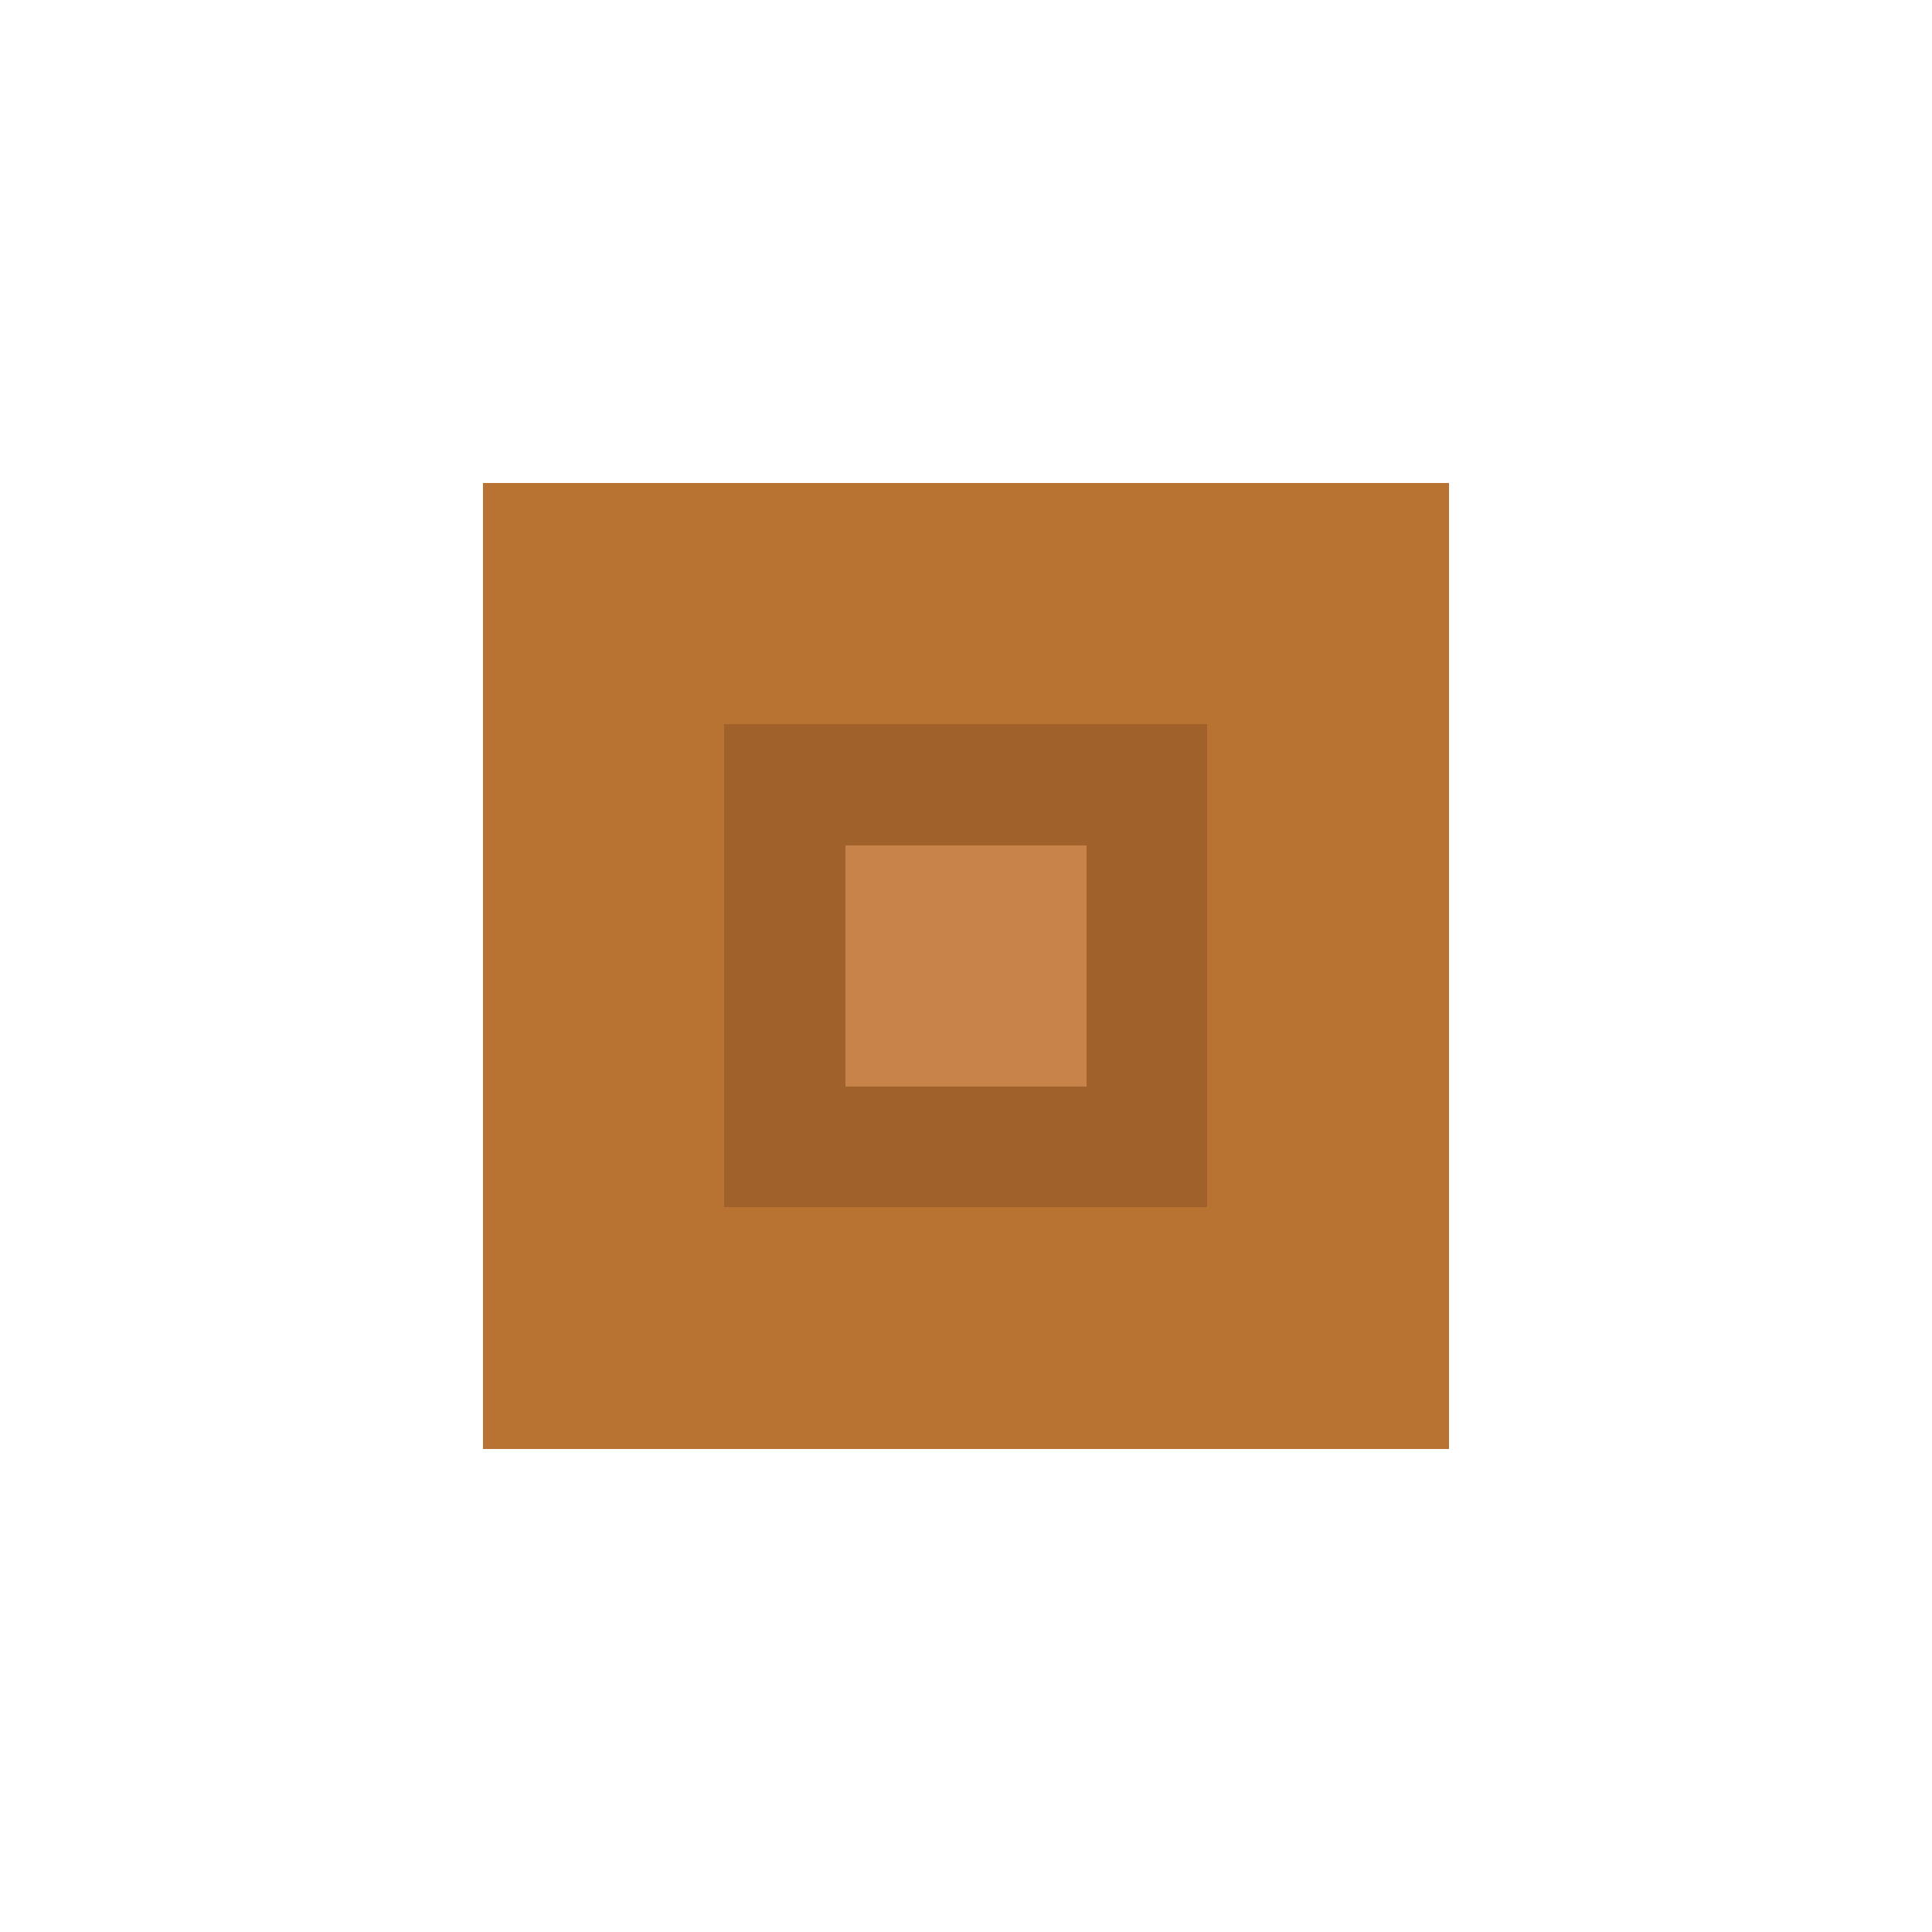
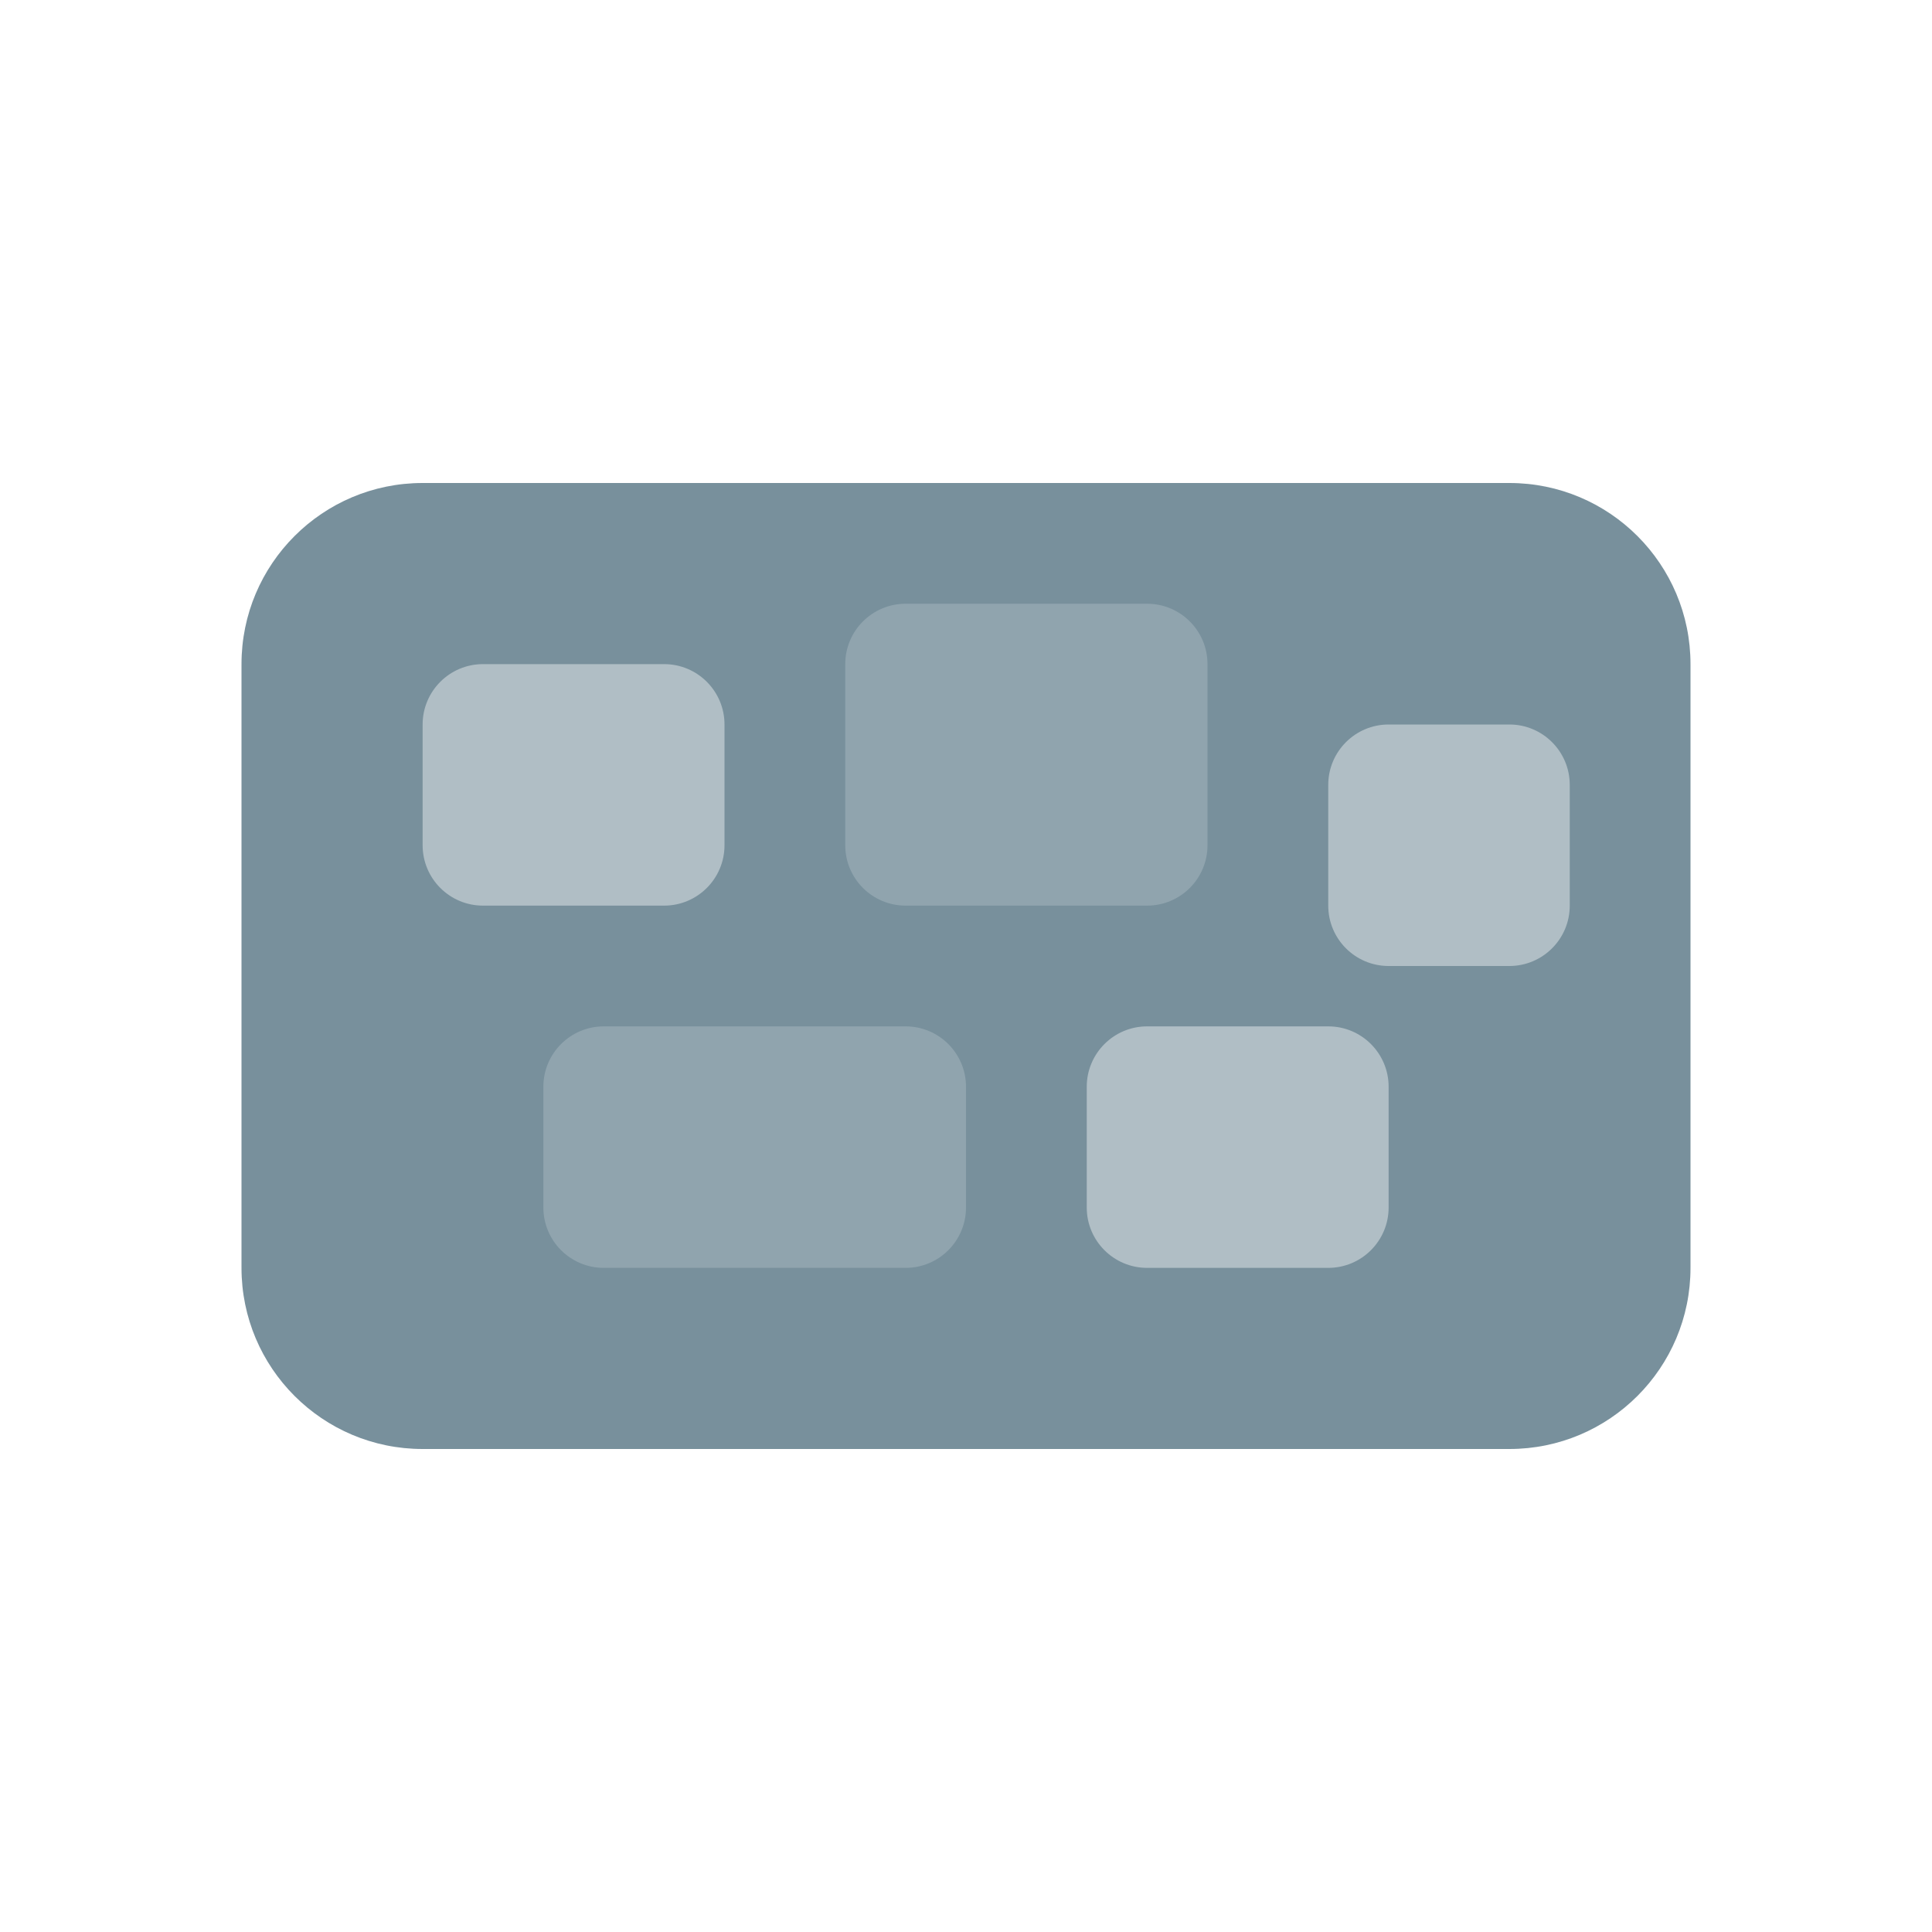
- <svg xmlns="http://www.w3.org/2000/svg" viewBox="0 0 32 32" shape-rendering="crispEdges">
-   <rect x="8" y="8" width="16" height="16" fill="#b87333" />
-   <rect x="12" y="12" width="8" height="8" fill="#a0622a" />
-   <rect x="14" y="14" width="4" height="4" fill="#c8834a" />
+ <svg xmlns="http://www.w3.org/2000/svg" viewBox="0 0 64 64">
+   <rect x="8" y="16" width="48" height="32" rx="6" fill="#78909C" />
+   <rect x="14" y="22" width="10" height="8" rx="2" fill="#B0BEC5" />
+   <rect x="28" y="20" width="12" height="10" rx="2" fill="#90A4AE" />
+   <rect x="44" y="24" width="8" height="8" rx="2" fill="#B0BEC5" />
+   <rect x="18" y="34" width="14" height="8" rx="2" fill="#90A4AE" />
+   <rect x="36" y="34" width="10" height="8" rx="2" fill="#B0BEC5" />
</svg>
